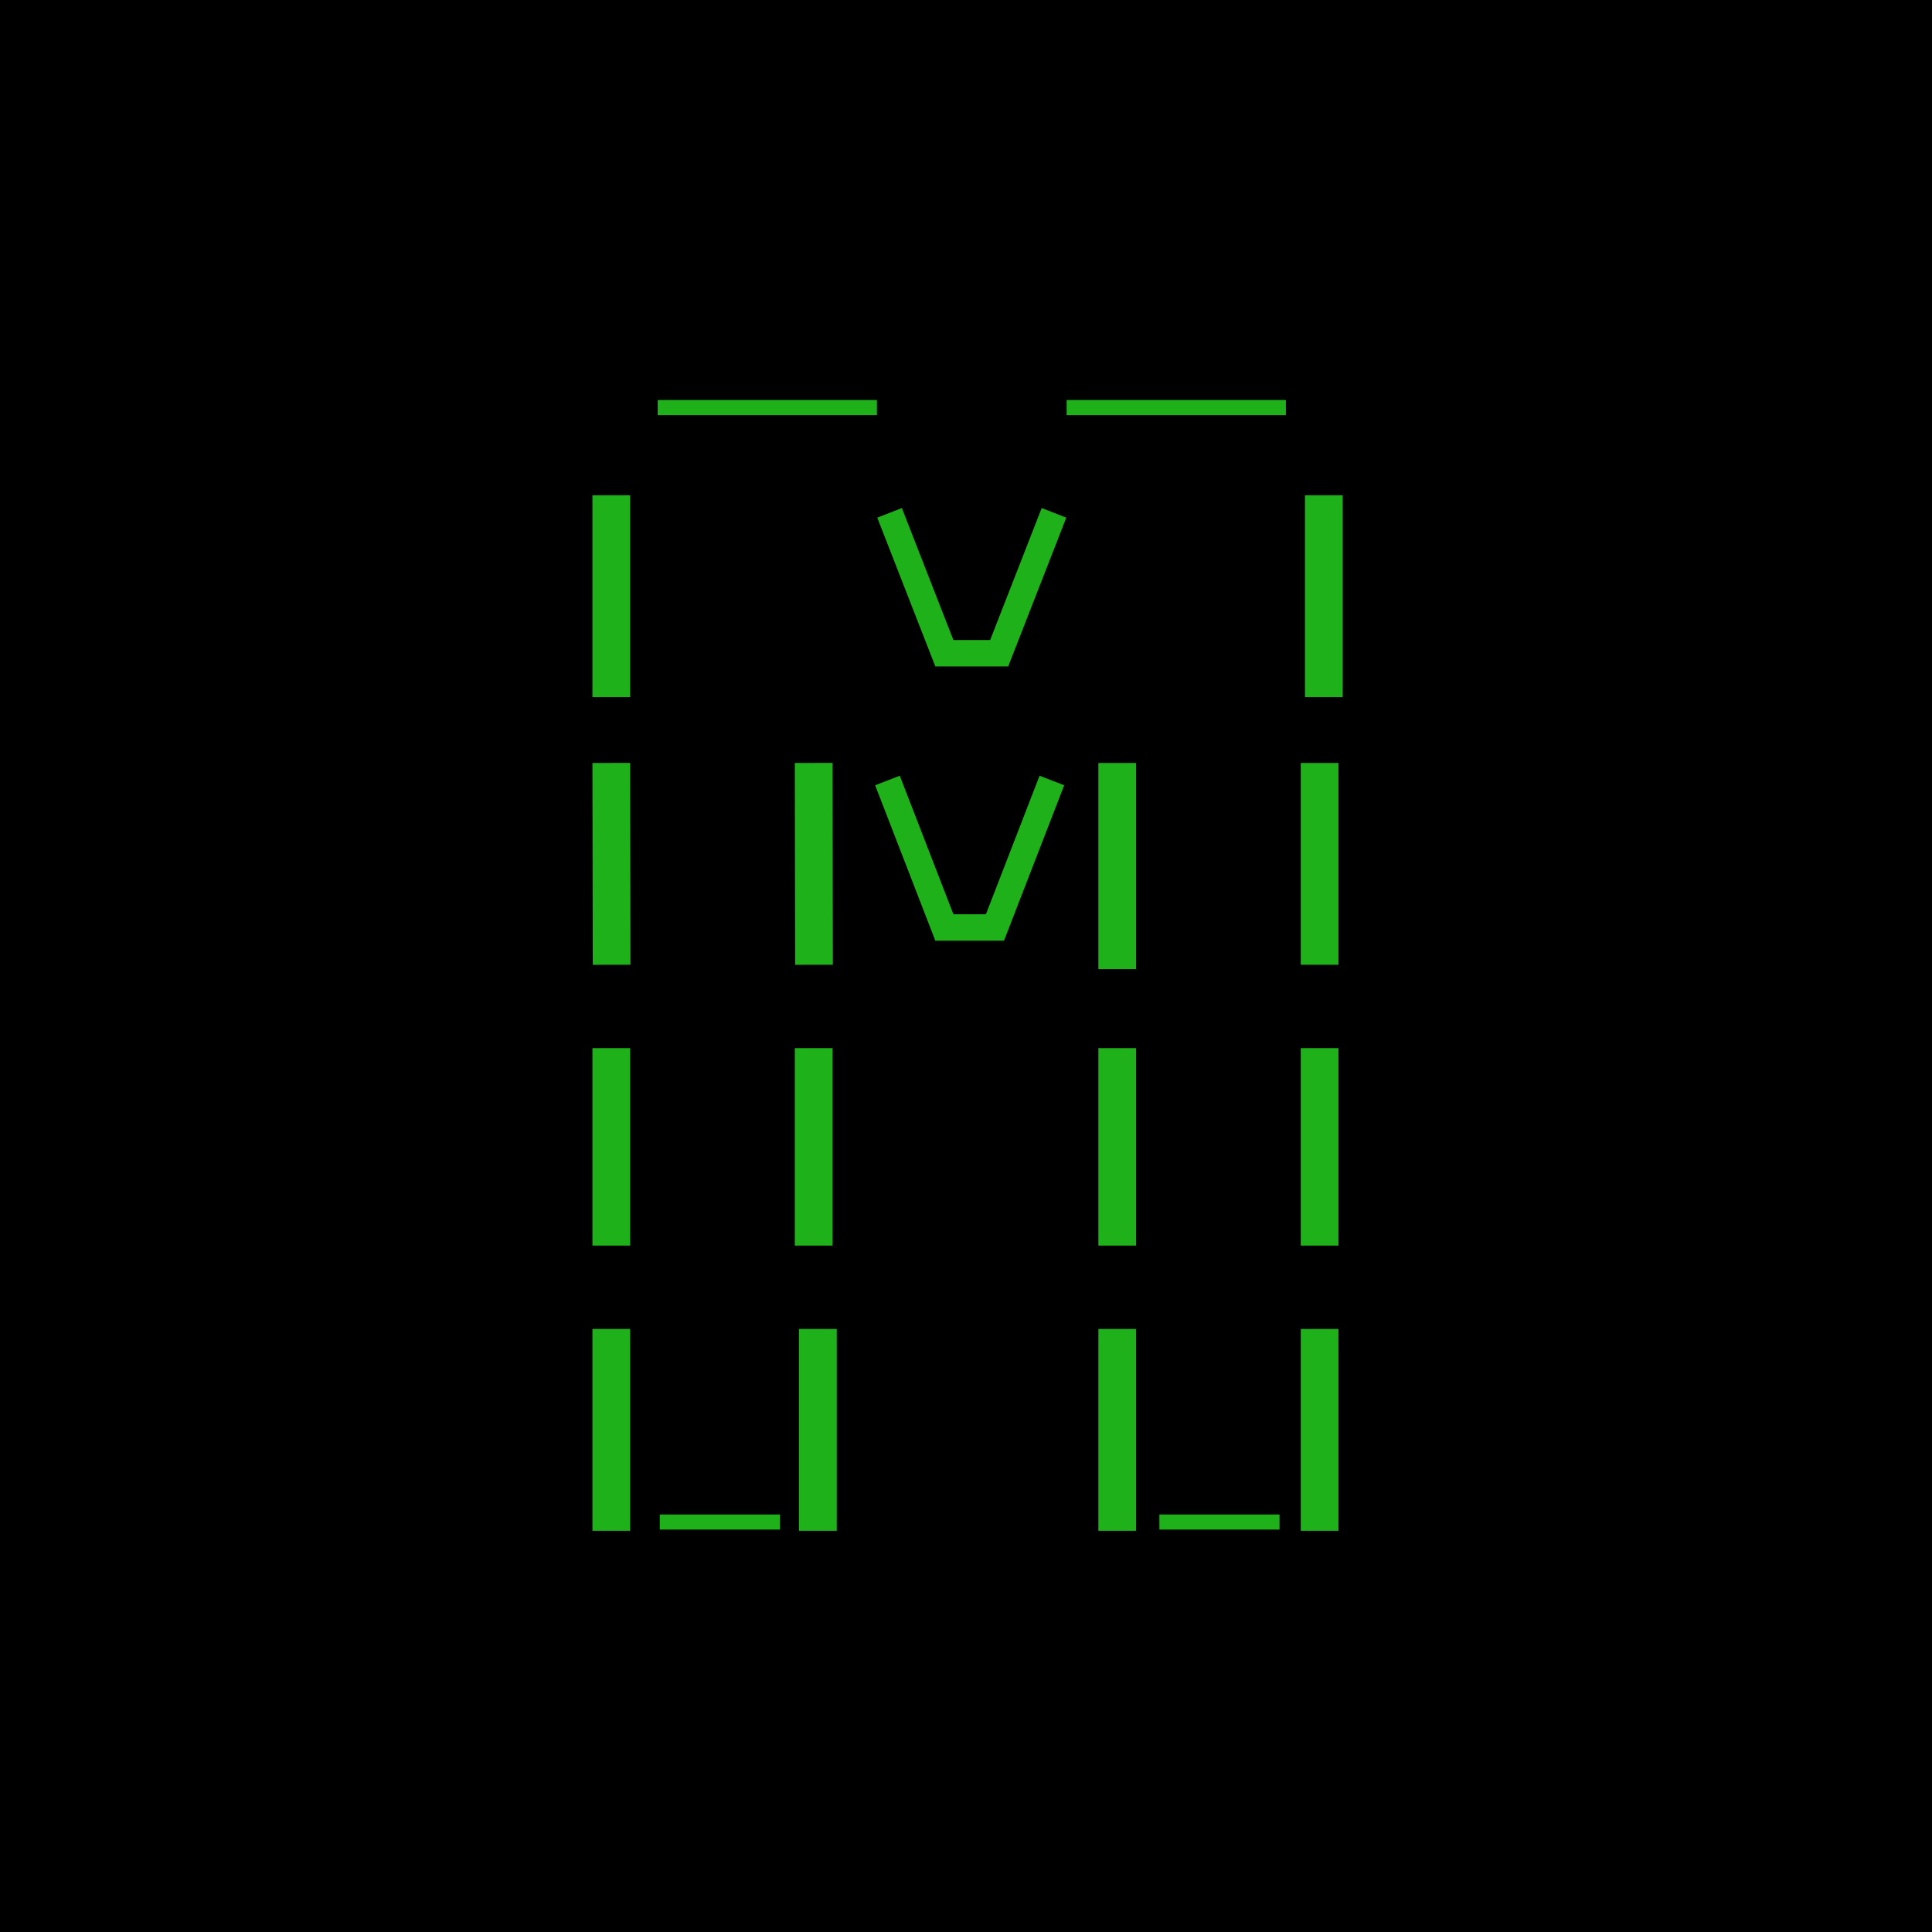
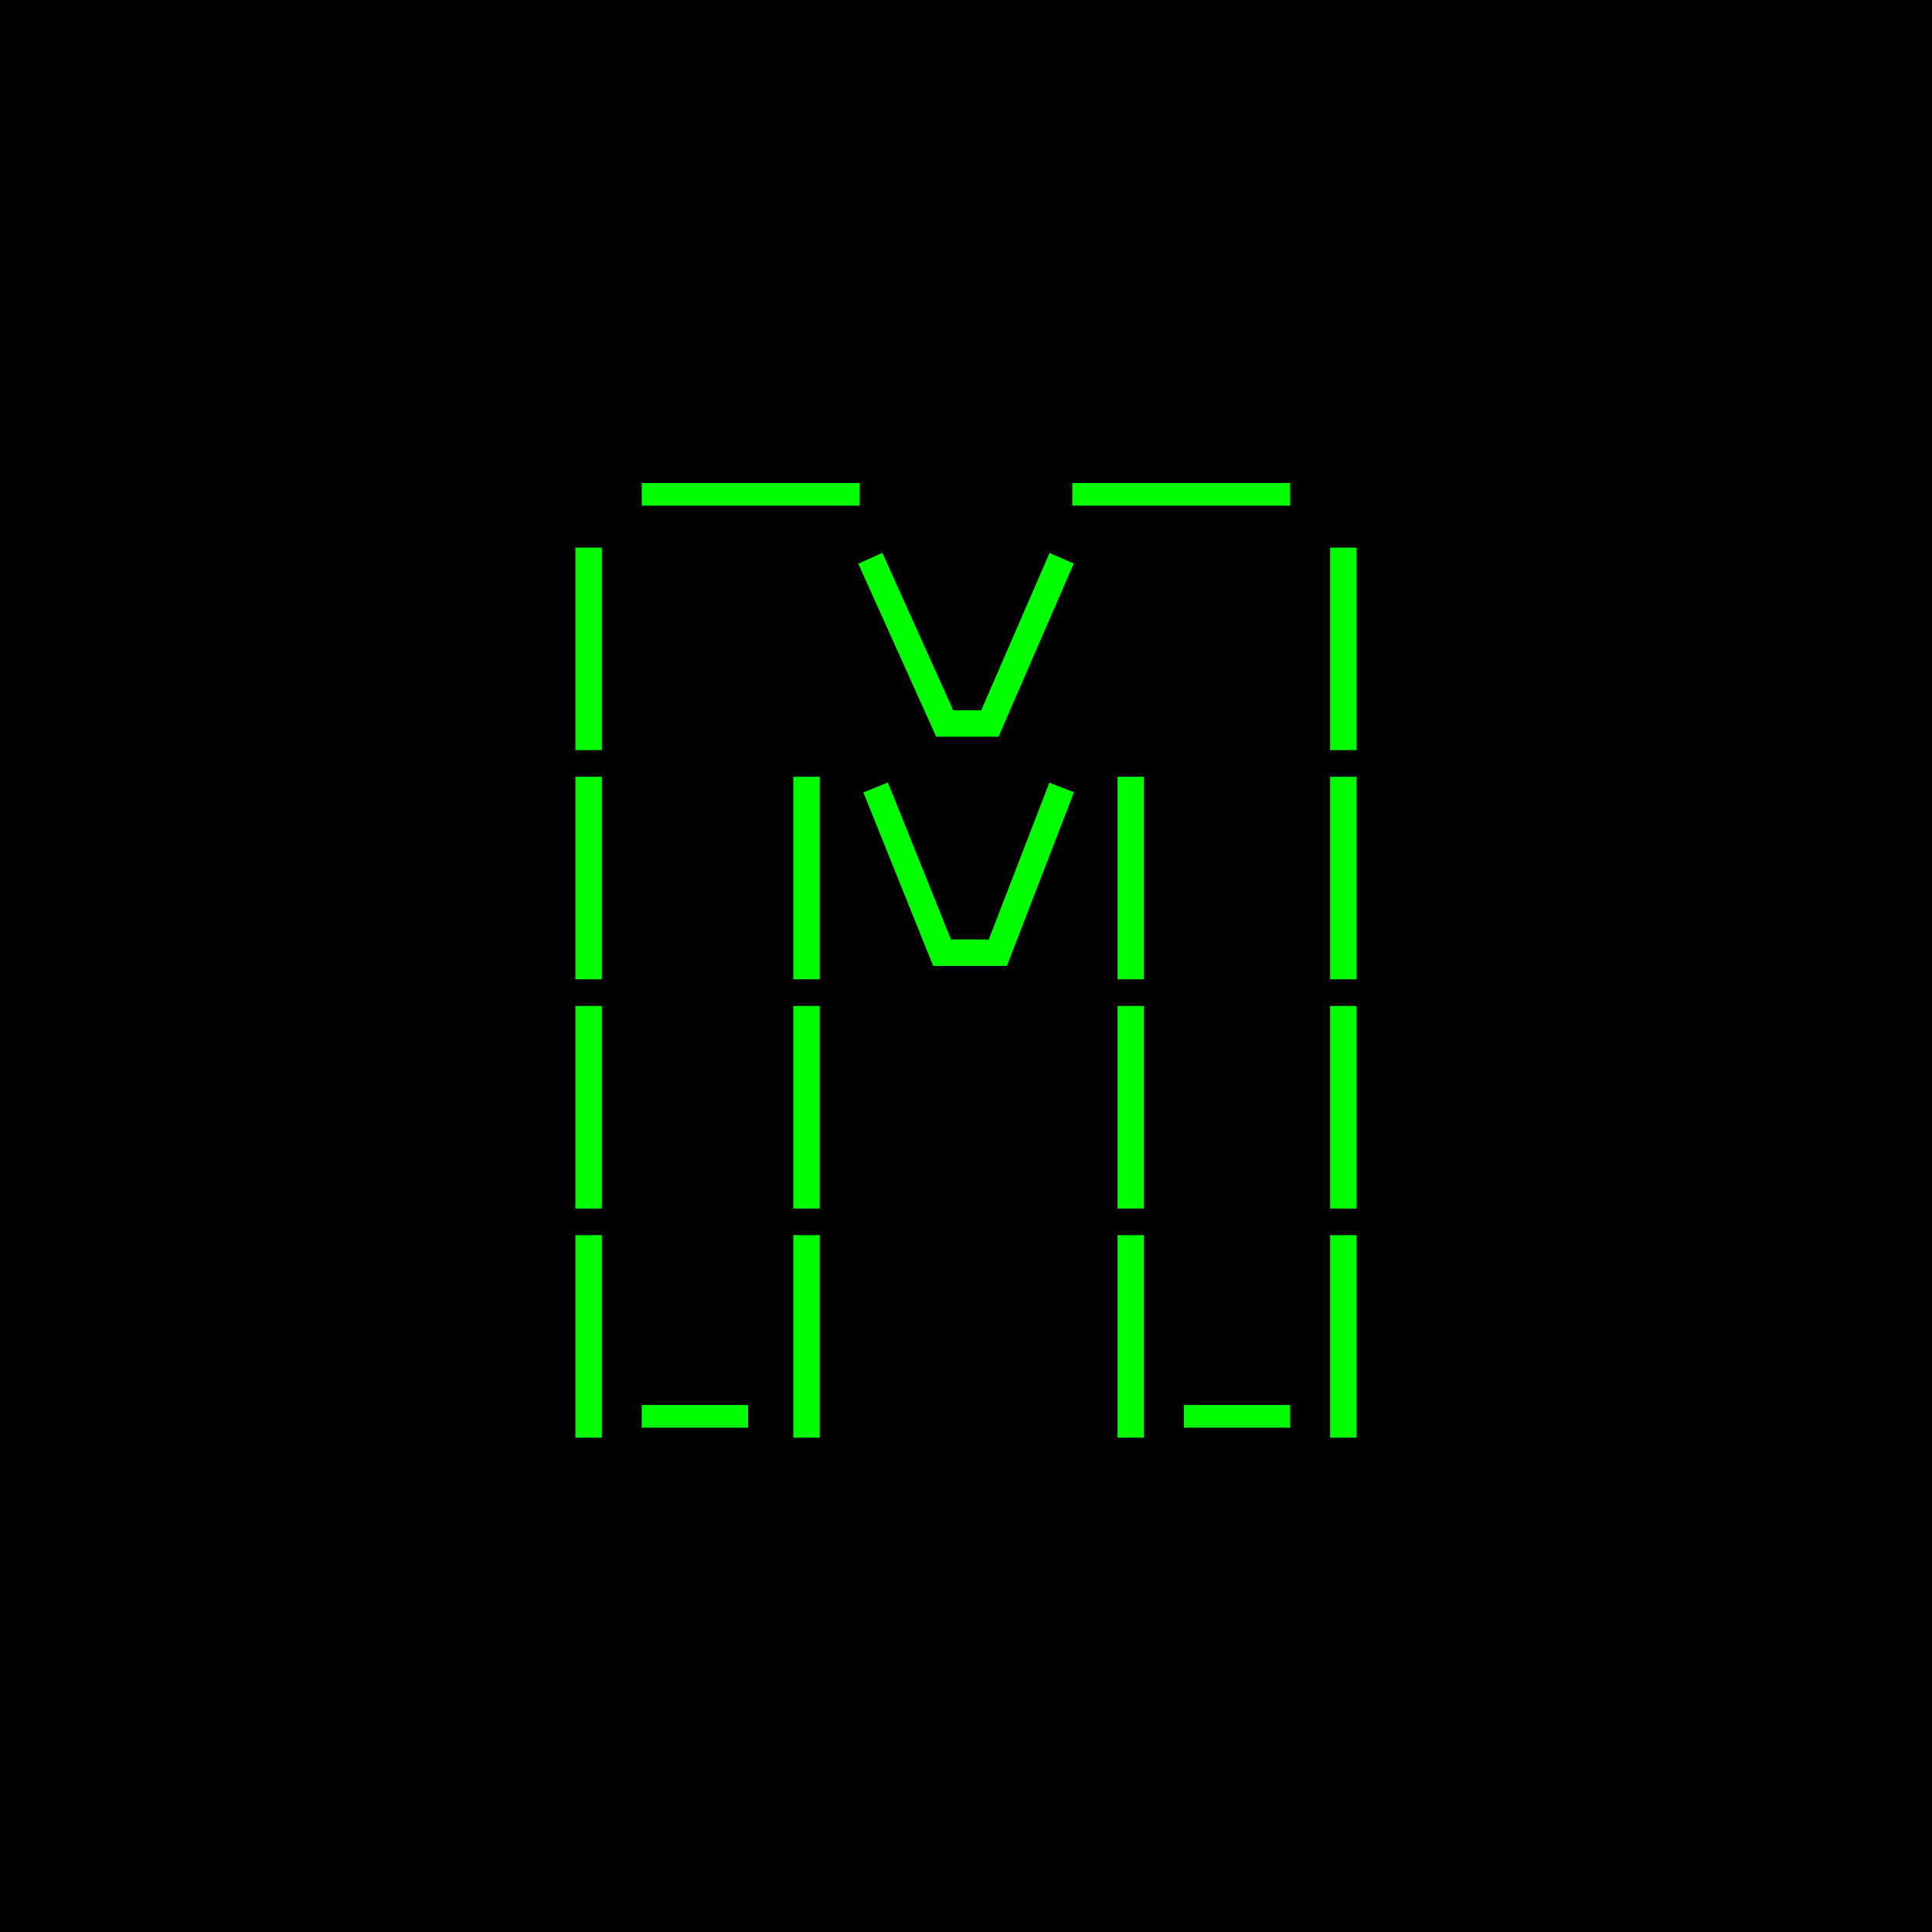
<svg xmlns="http://www.w3.org/2000/svg" width="512" height="512" viewBox="0 0 512 512" fill="none">
  <rect width="512" height="512" fill="black" />
-   <path d="M167 405.675H157V352.187H167V405.675ZM221.748 405.675H211.748V352.187H221.748V405.675ZM301.078 405.675H291.078V352.187H301.078V405.675ZM354.709 405.675H344.709V352.187H354.709V405.675ZM206.692 405.35H174.849V401.35H206.692V405.35ZM339.095 405.35H307.251V401.35H339.095V405.35ZM167 330.093H157V277.768H167V330.093ZM220.631 330.093H210.631V277.768H220.631V330.093ZM301.078 330.093H291.078V277.768H301.078V330.093ZM354.709 330.093H344.709V277.768H354.709V330.093ZM301.078 256.838H291.078V202.187H301.078V256.838ZM167.082 255.666L157.082 255.683L157 202.194L167 202.178L167.082 255.666ZM220.714 255.666L210.714 255.683L210.631 202.194L220.631 202.178L220.714 255.666ZM354.709 255.675H344.709V202.187H354.709V255.675ZM278.759 206.838L282.022 208.102L266.939 247.055L266.073 249.291H247.869L247.004 247.055L231.92 208.102L235.184 206.838L238.447 205.573L252.665 242.291H261.277L275.495 205.573L278.759 206.838ZM167 184.744H157V131.256H167V184.744ZM355.826 184.744H345.826V131.256H355.826V184.744ZM279.317 135.907L282.578 137.18L268.053 174.39L267.184 176.616H247.876L247.007 174.39L232.481 137.18L239.003 134.635L252.658 169.616H262.401L276.058 134.635L279.317 135.907ZM232.391 110H174.29V106H232.391V110ZM340.771 110H282.67V106H340.771V110Z" fill="#1EB119" />
+   <path d="M232.056 208.684L249.662 252.469H264.451L281.352 208.684" stroke="#00FF00" stroke-width="7" />
+   <path d="M230.648 147.949L250.366 191.734H262.338L281.352 147.949" stroke="#00FF00" stroke-width="7" />
+   <path d="M156 381V327.328" stroke="#00FF00" stroke-width="7" />
+   <path d="M156 320.266V266.593" stroke="#00FF00" stroke-width="7" />
+   <path d="M213.746 320.266V266.593" stroke="#00FF00" stroke-width="7" />
+   <path d="M213.746 259.531V205.859" stroke="#00FF00" stroke-width="7" />
+   <path d="M156 198.797V145.124" stroke="#00FF00" stroke-width="7" />
+   <path d="M299.662 381V327.328" stroke="#00FF00" stroke-width="7" />
+   <path d="M356 381V327.328" stroke="#00FF00" stroke-width="7" />
+   <path d="M299.662 320.266V266.593" stroke="#00FF00" stroke-width="7" />
+   <path d="M356 320.266V266.593" stroke="#00FF00" stroke-width="7" />
+   <path d="M299.662 259.531V205.859" stroke="#00FF00" stroke-width="7" />
+   <path d="M356 259.531V205.859" stroke="#00FF00" stroke-width="7" />
+   <path d="M356 198.797V145.124" stroke="#00FF00" stroke-width="7" />
+   <path d="M227.831 131H170.085" stroke="#00FF00" stroke-width="6" />
+   <path d="M341.915 131H284.169" stroke="#00FF00" stroke-width="6" />
+   <path d="M198.254 375.35H170.085" stroke="#00FF00" stroke-width="6" />
+   <path d="M341.915 375.35H313.746" stroke="#00FF00" stroke-width="6" />
+   <path d="M156 259.531V205.859" stroke="#00FF00" stroke-width="7" />
+   <path d="M213.746 381V327.328" stroke="#00FF00" stroke-width="7" />
</svg>
